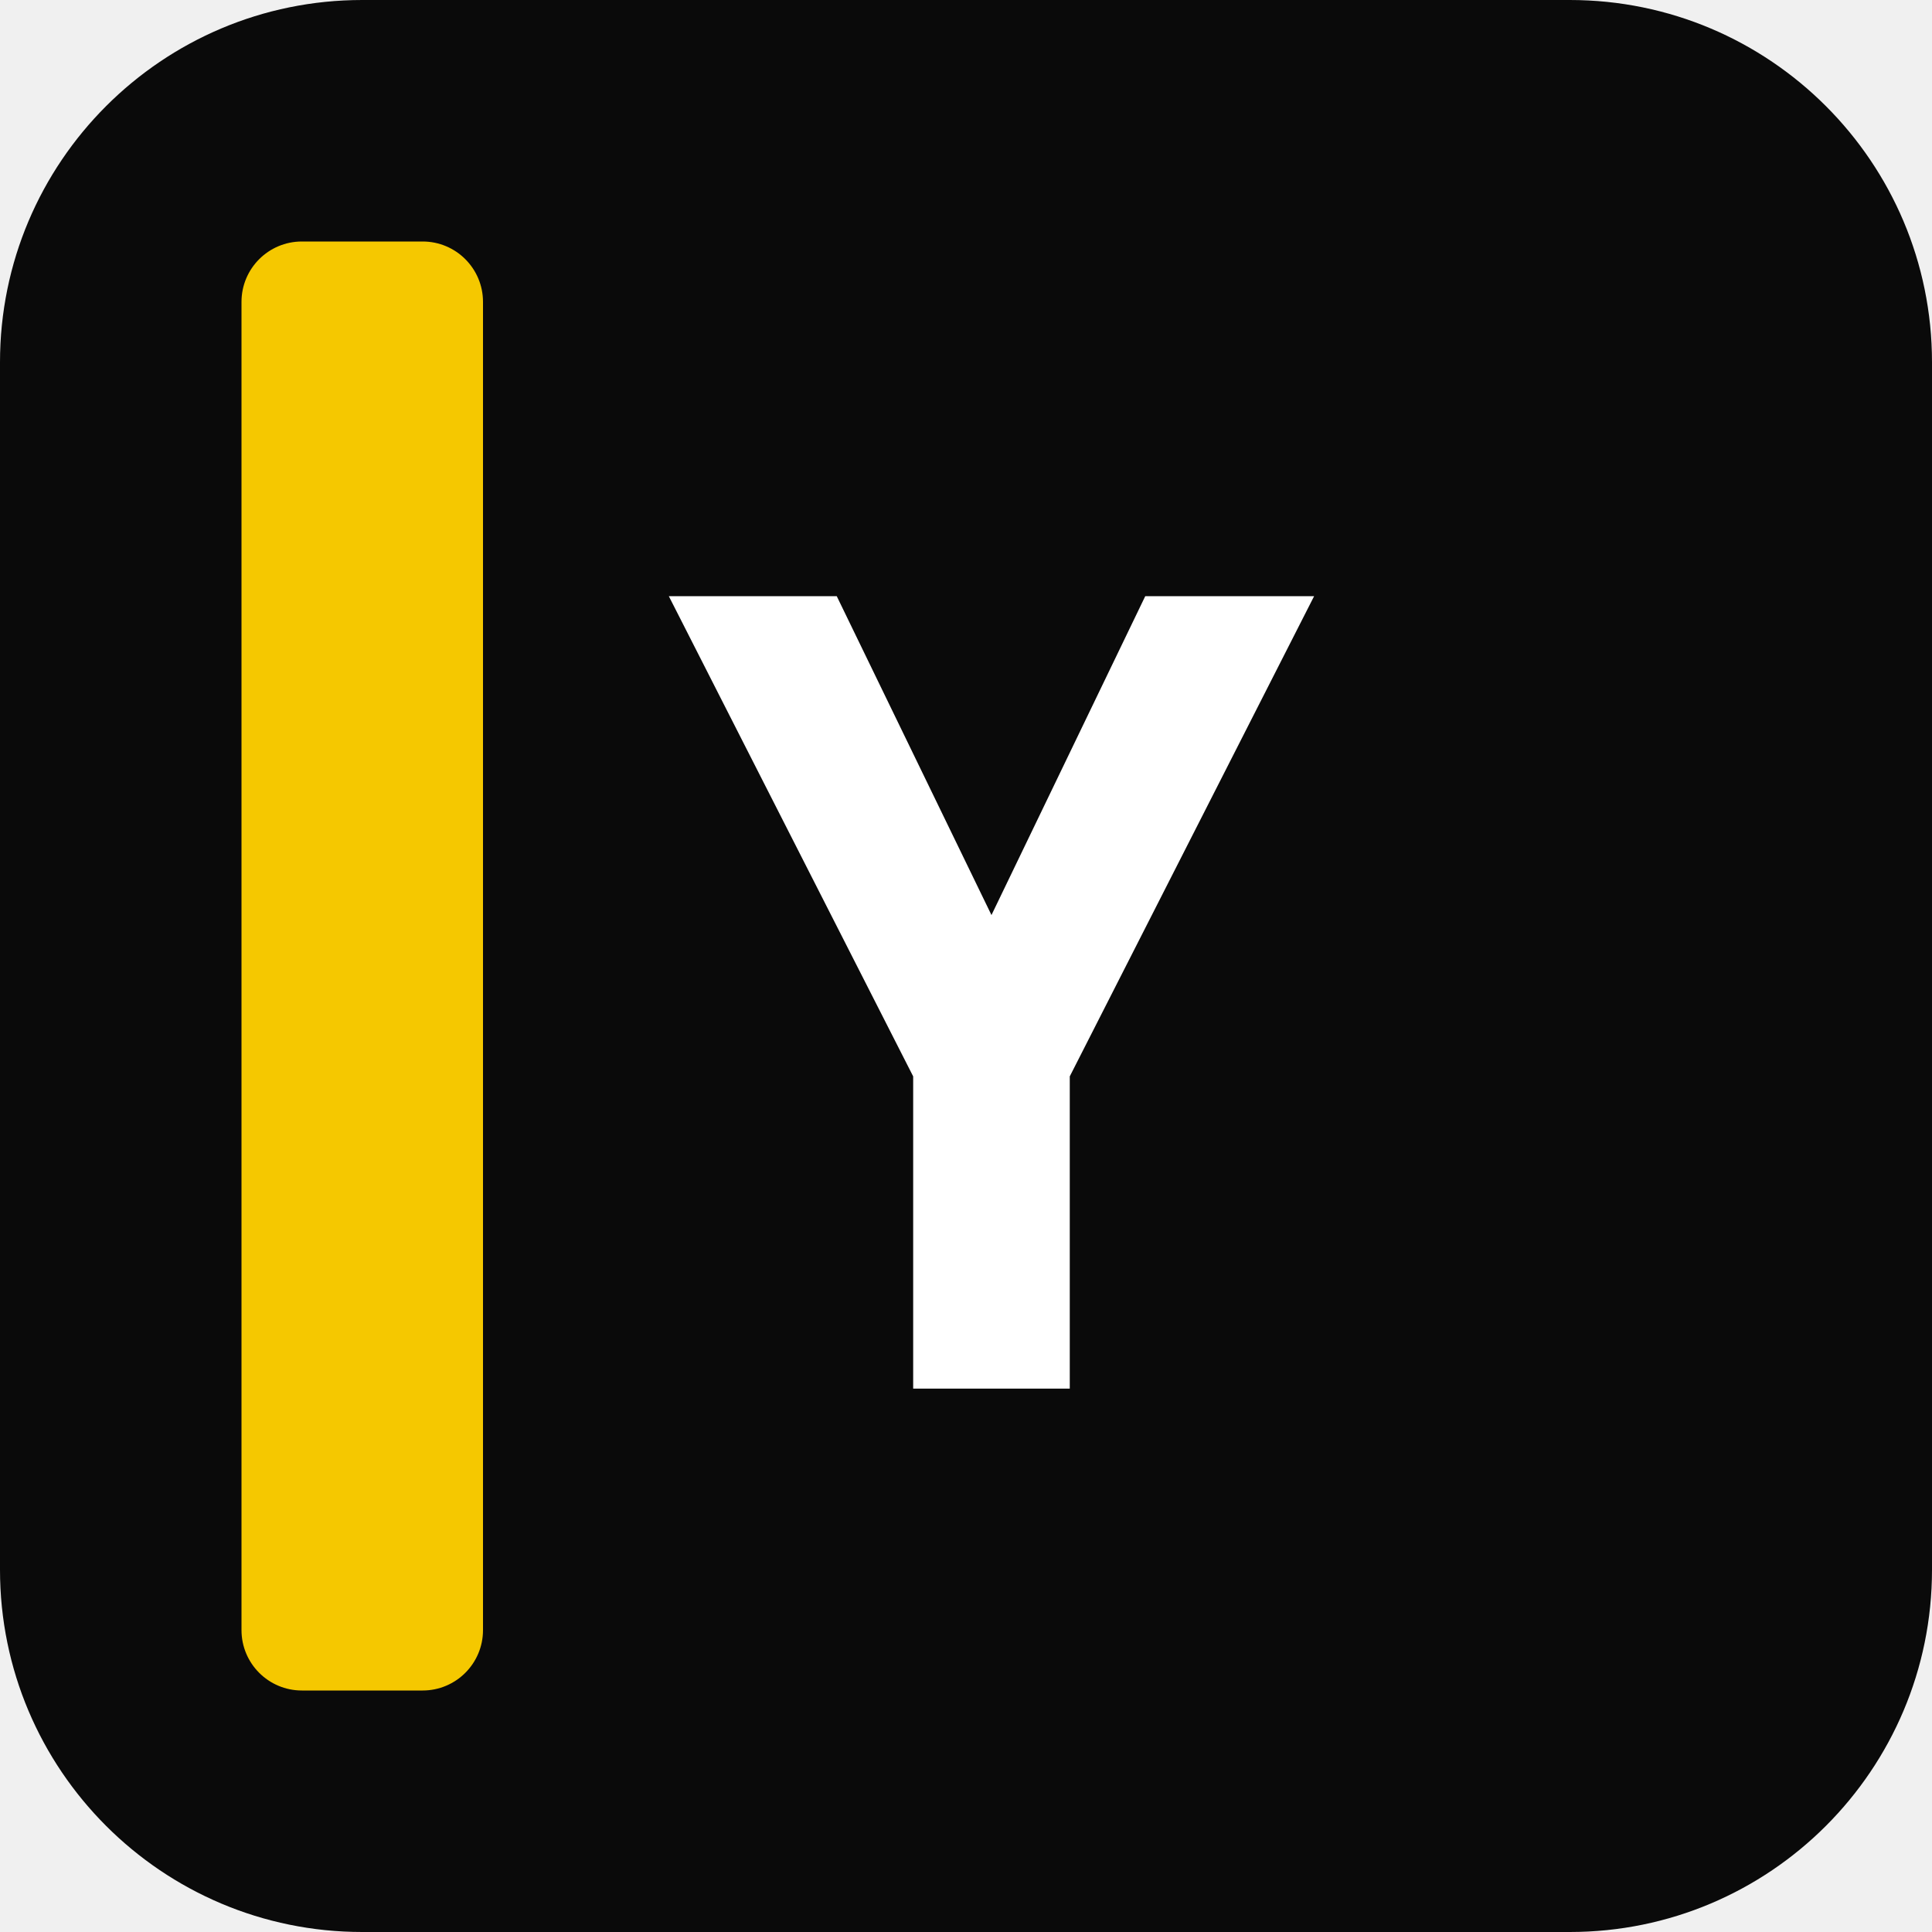
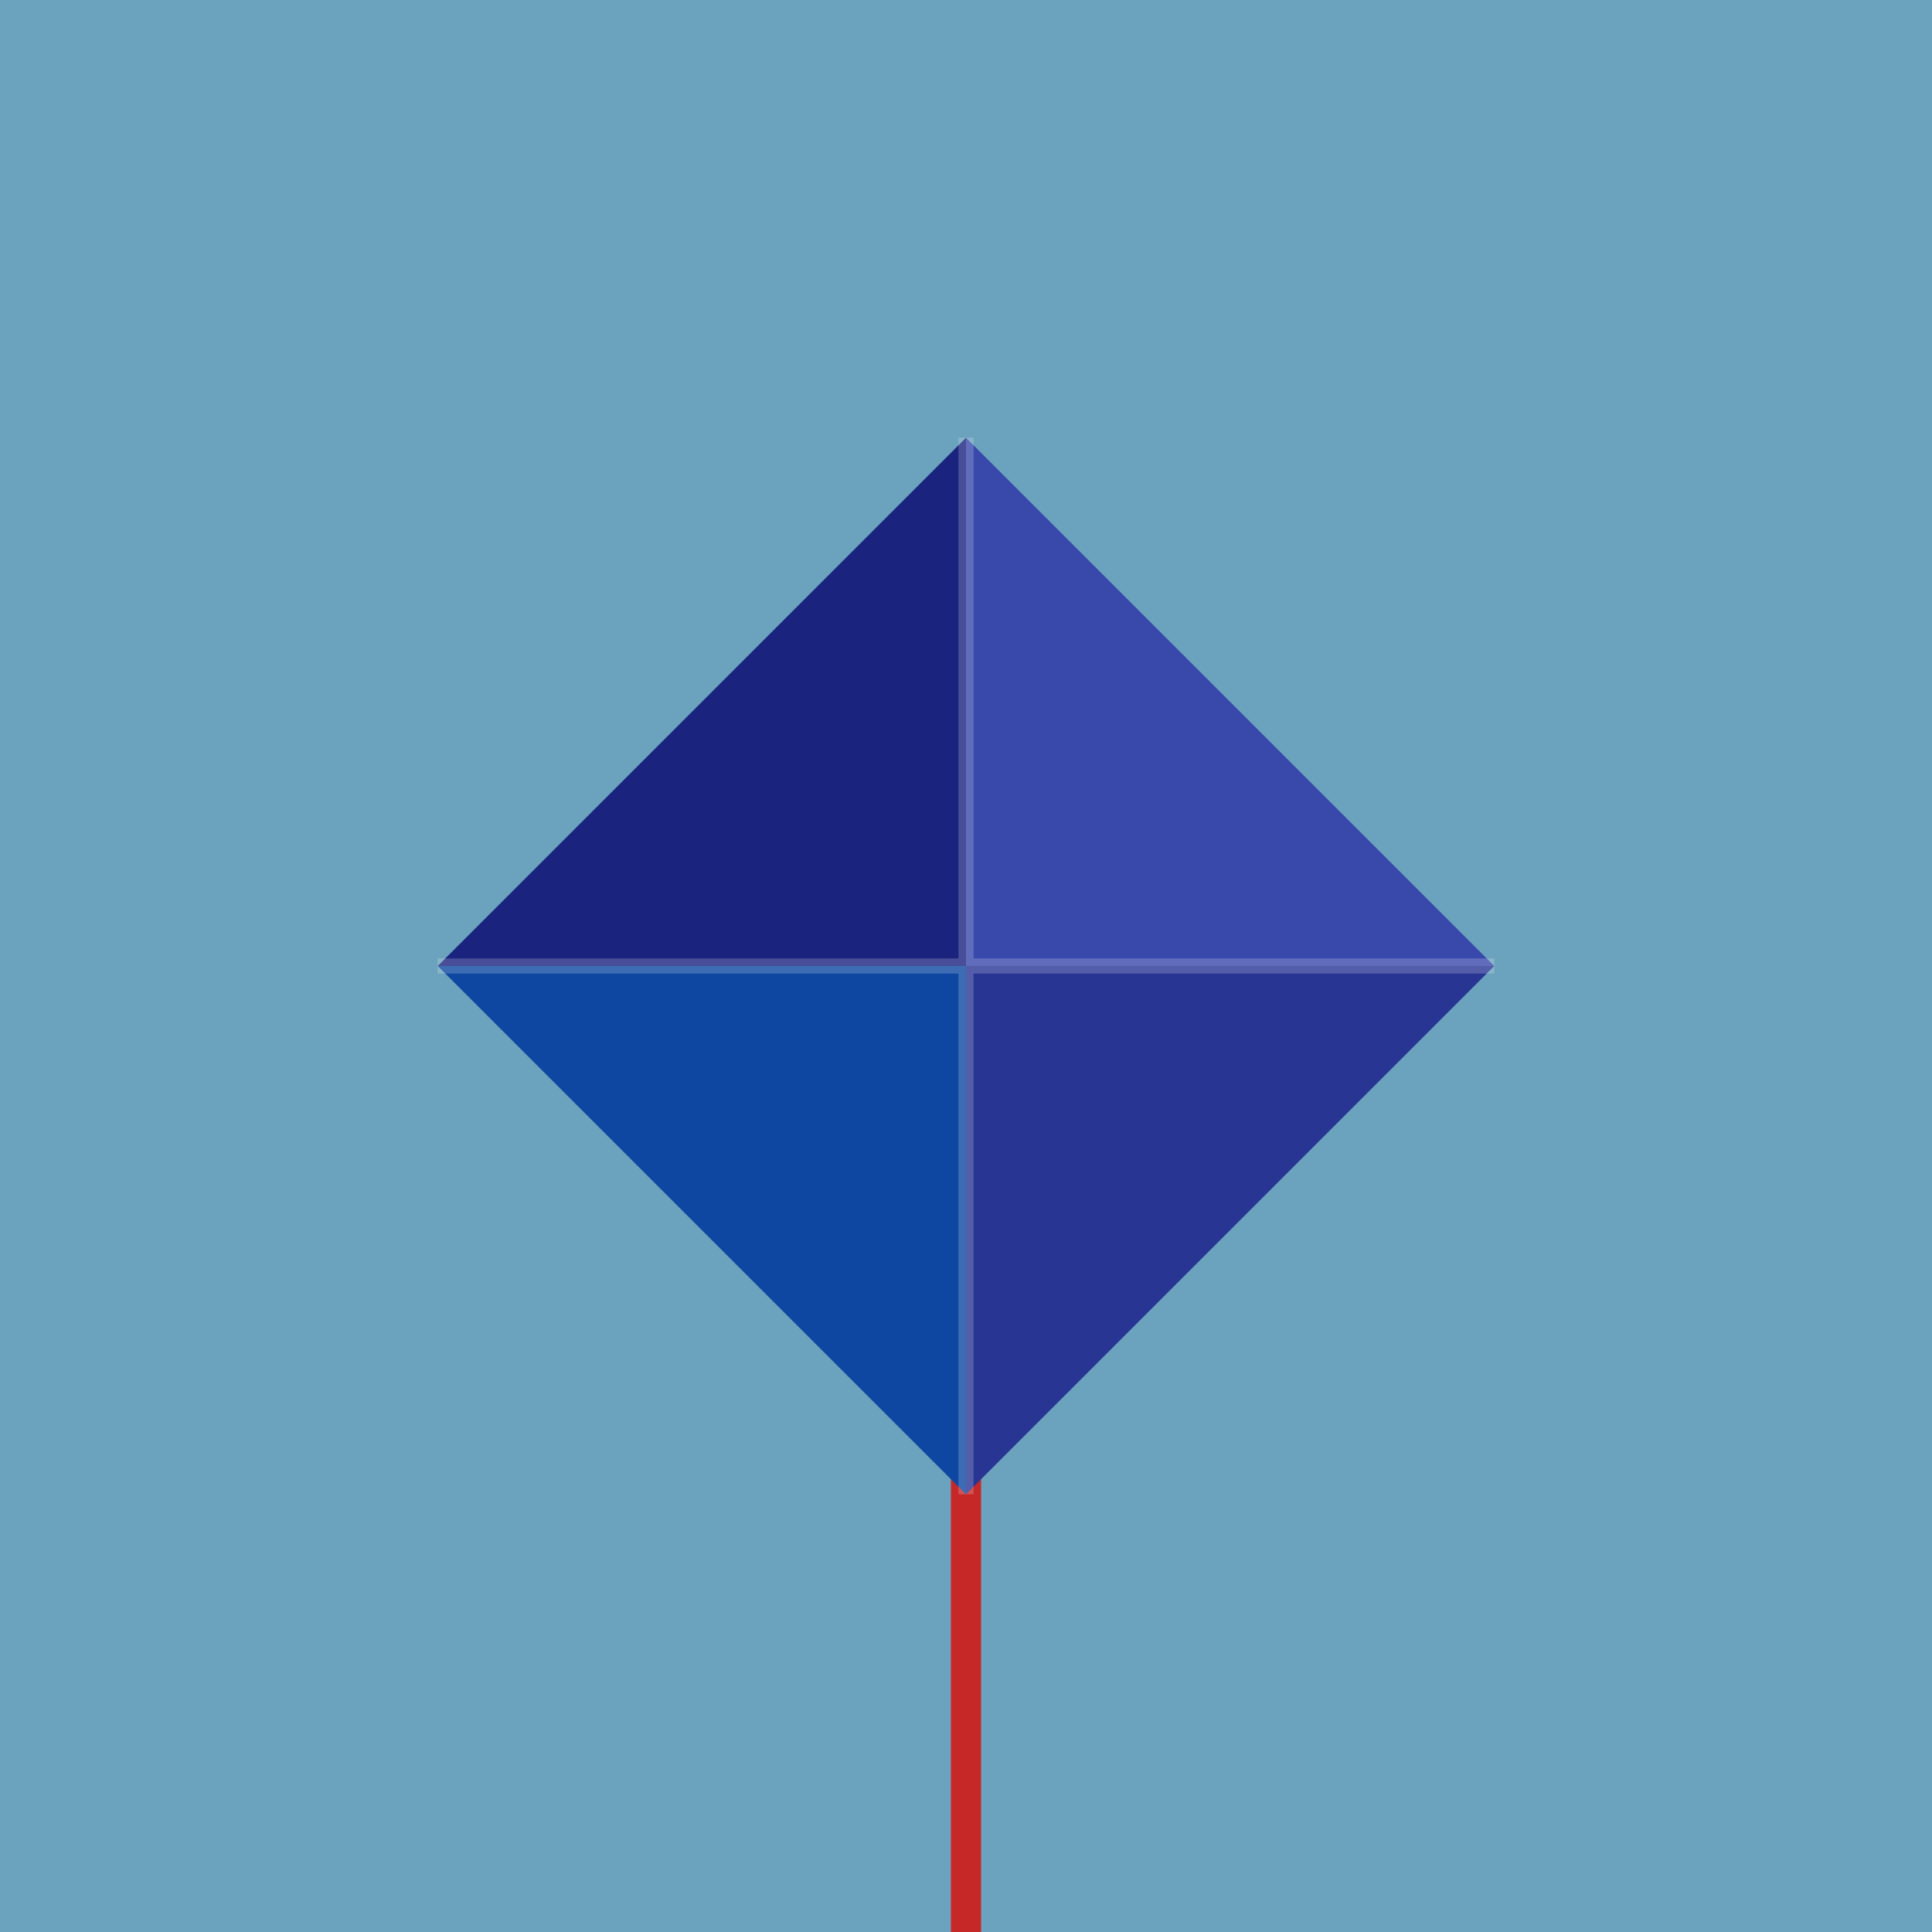
- <svg xmlns="http://www.w3.org/2000/svg" viewBox="0 0 32 32">
-   <rect width="32" height="32" rx="6" fill="#0a0a0a" />
-   <rect x="4" y="4" width="4" height="24" rx="1" fill="#f5c800" />
-   <text x="11" y="23" font-family="monospace" font-weight="900" font-size="18" fill="#ffffff">Y</text>
+ <svg xmlns="http://www.w3.org/2000/svg" width="512" height="512" viewBox="0 0 512 512">
+   <rect width="512" height="512" fill="#6BA3BE" />
+   <rect x="252" y="380" width="8" height="132" fill="#C62828" />
+   <g transform="translate(256, 256)">
+     <path d="M0 -140 L-140 0 L0 0 Z" fill="#1A237E" />
+     <path d="M0 -140 L140 0 L0 0 Z" fill="#3949AB" />
+     <path d="M0 140 L-140 0 L0 0 Z" fill="#0D47A1" />
+     <path d="M0 140 L140 0 L0 0 Z" fill="#283593" />
+     <path d="M-140 0 L140 0 M0 -140 L0 140" stroke="white" stroke-width="4" stroke-opacity="0.2" fill="none" />
+   </g>
</svg>
